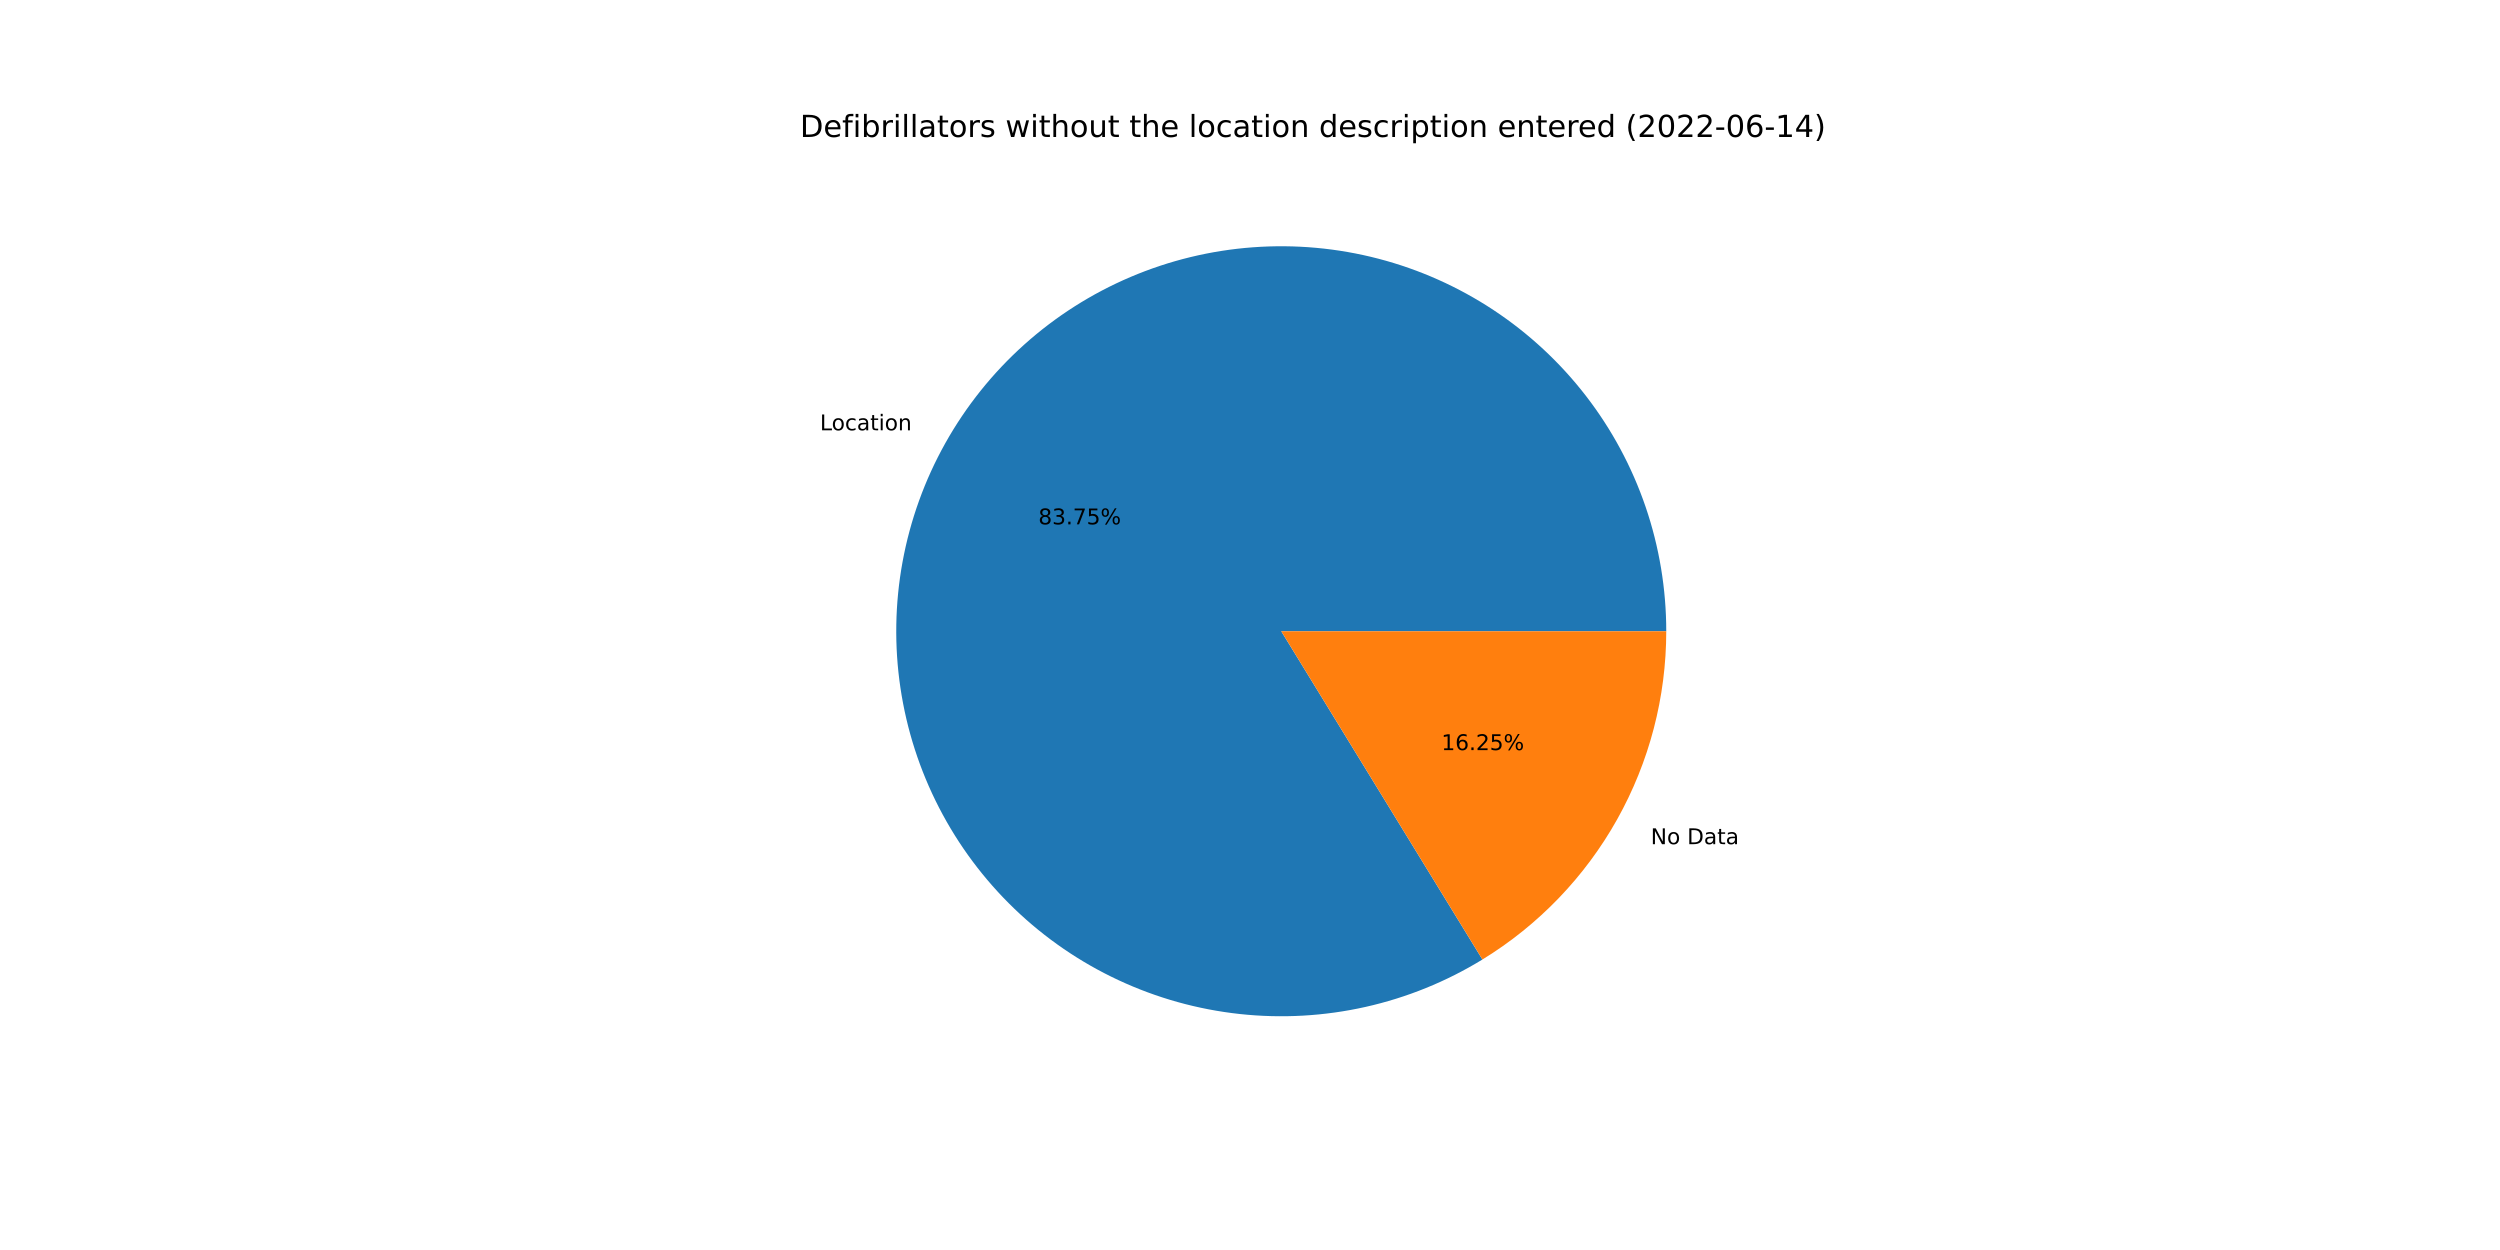
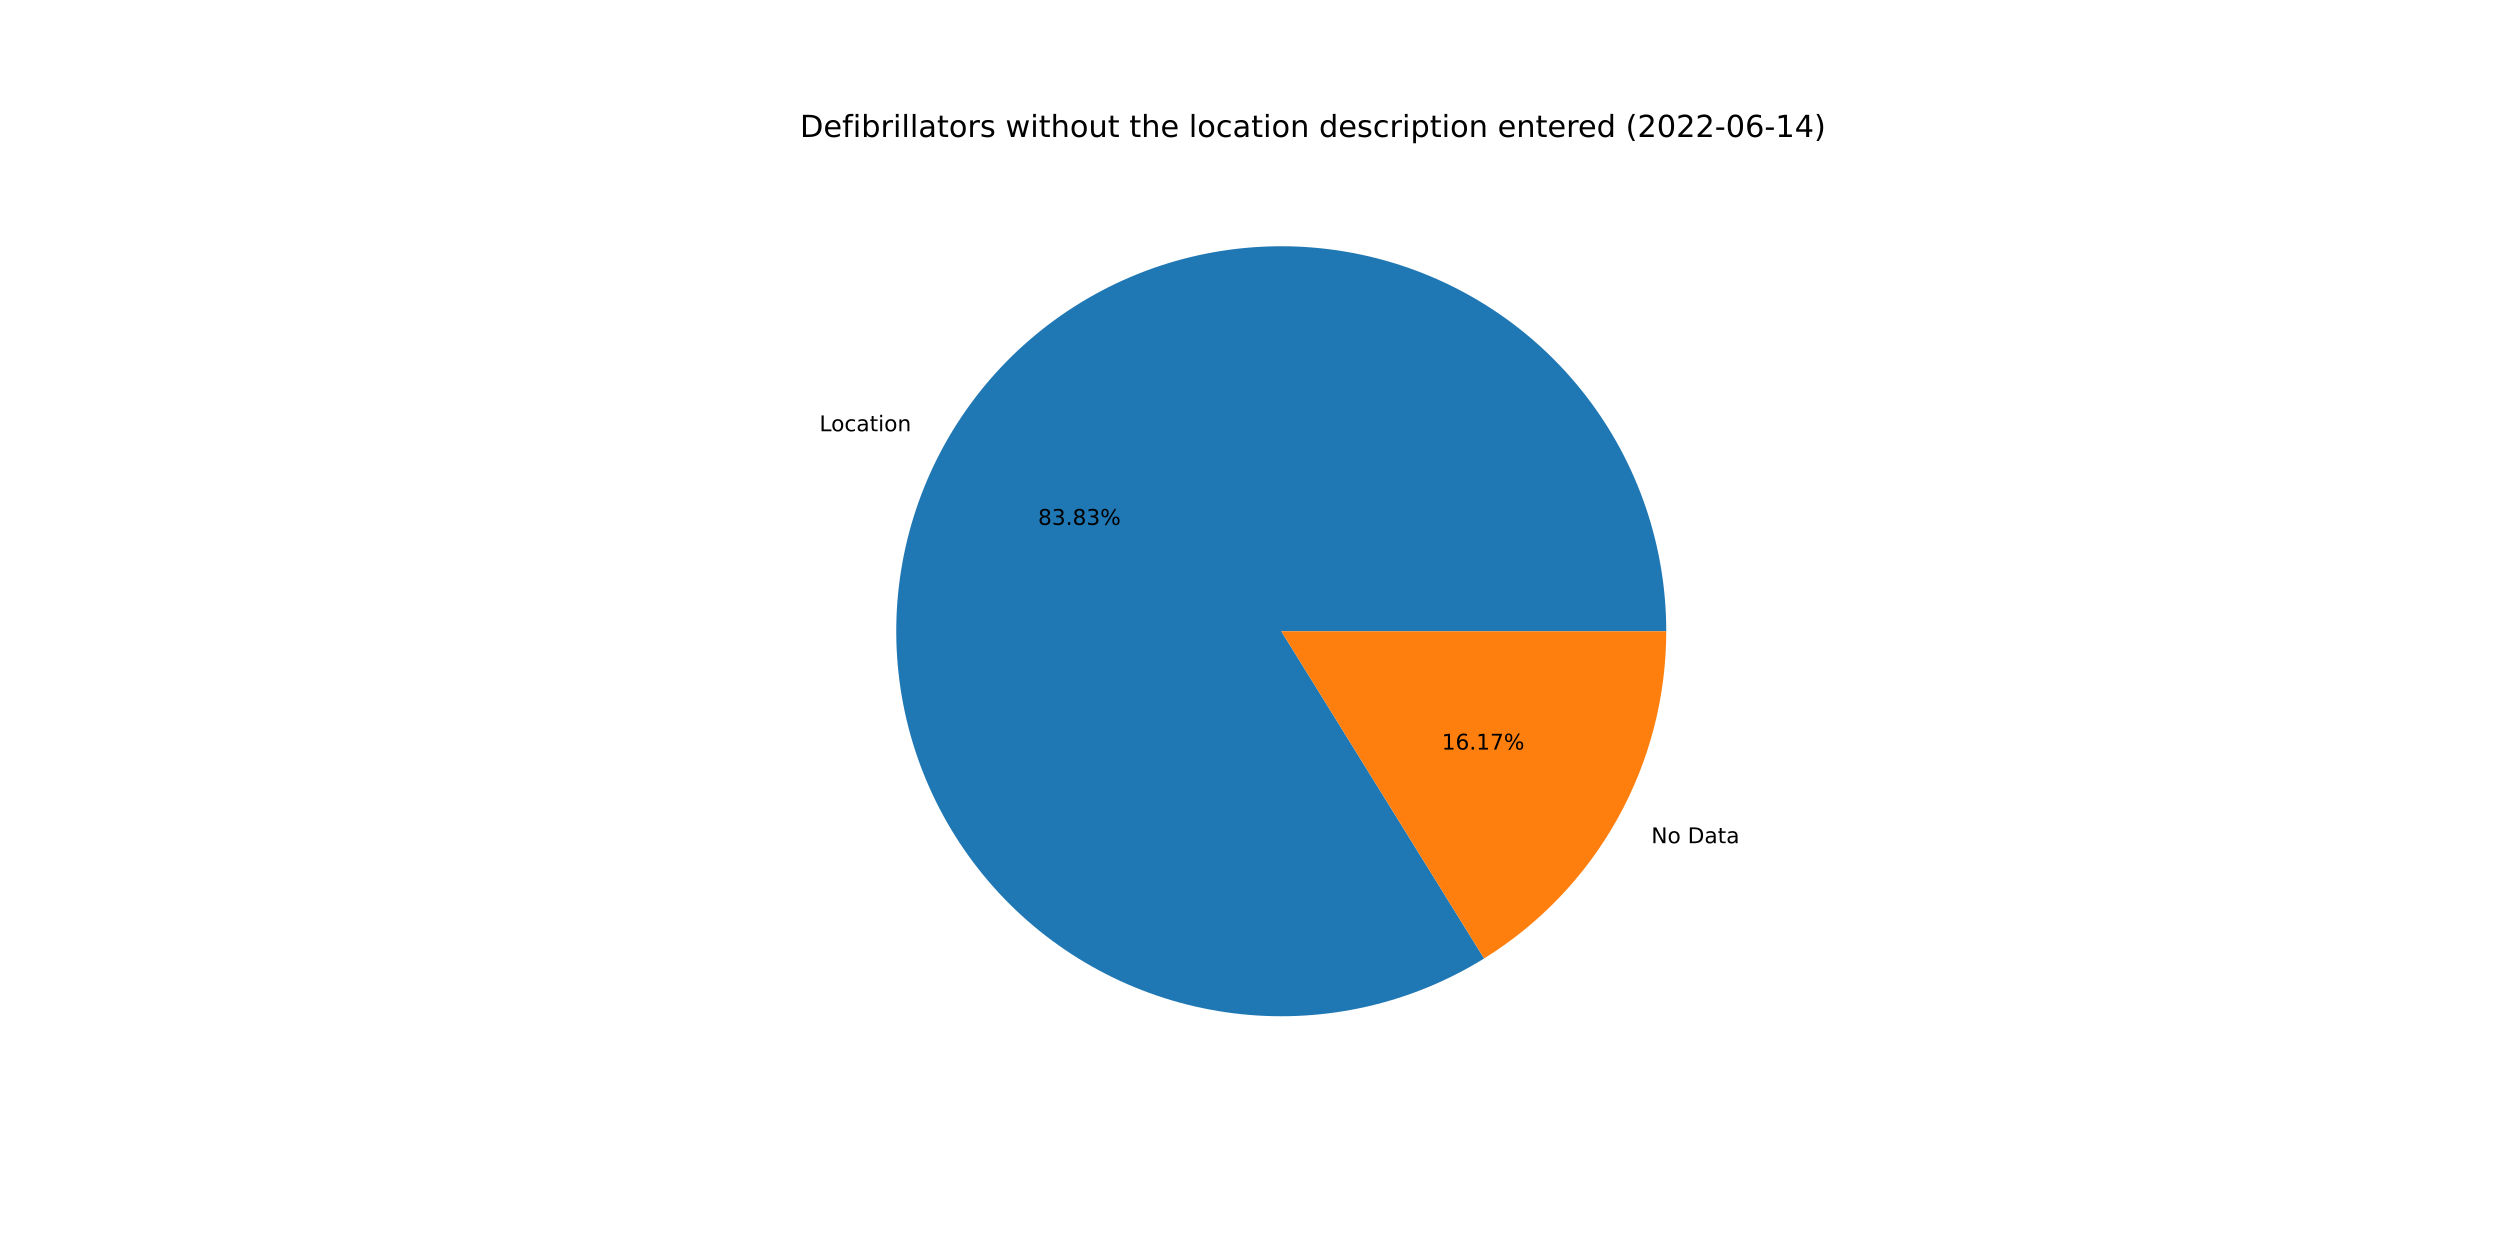
<svg xmlns="http://www.w3.org/2000/svg" xmlns:xlink="http://www.w3.org/1999/xlink" width="1152pt" height="576pt" viewBox="0 0 1152 576" version="1.1">
  <defs>
    <style type="text/css">*{stroke-linejoin: round; stroke-linecap: butt}</style>
  </defs>
  <g id="figure_1">
    <g id="patch_1">
      <path d="M 0 576  L 1152 576  L 1152 0  L 0 0  z " style="fill: #ffffff" />
    </g>
    <g id="axes_1">
      <g id="patch_2">
-         <path d="M 767.808 290.88  C 767.808 271.387 764.595 252.027 758.3 233.579  C 752.004 215.132 742.71 197.847 730.793 182.421  C 718.876 166.996 704.498 153.639 688.238 142.889  C 671.978 132.139 654.056 124.142 635.195 119.22  C 616.334 114.299 596.79 112.519 577.35 113.953  C 557.91 115.386 538.839 120.014 520.904 127.65  C 502.97 135.286 486.415 145.826 471.908 158.845  C 457.401 171.864 445.138 187.186 435.613 204.193  C 426.088 221.2 419.432 239.661 415.91 258.833  C 412.389 278.005 412.052 297.627 414.912 316.909  C 417.772 336.19 423.79 354.87 432.724 372.194  C 441.659 389.519 453.388 405.253 467.439 418.763  C 481.49 432.273 497.672 443.376 515.334 451.624  C 532.995 459.872 551.896 465.153 571.275 467.254  C 590.654 469.355 610.248 468.249 629.267 463.978  C 648.286 459.708 666.472 452.332 683.092 442.147  L 590.4 290.88  L 767.808 290.88  z " style="fill: #1f77b4" />
+         <path d="M 767.808 290.88  C 767.808 271.368 764.589 251.99 758.281 233.526  C 751.973 215.062 742.662 197.764 730.724 182.331  C 718.785 166.898 704.382 153.54 688.095 142.795  C 671.809 132.05 653.86 124.066 634.975 119.163  C 616.089 114.261 596.523 112.507 577.067 113.974  C 557.61 115.44 538.528 120.106 520.59 127.784  C 502.653 135.462 486.104 146.047 471.612 159.111  C 457.12 172.176 444.882 187.542 435.391 204.59  C 425.901 221.639 419.288 240.136 415.819 259.337  C 412.35 278.538 412.072 298.18 414.996 317.472  C 417.921 336.763 424.008 355.44 433.012 372.75  C 442.016 390.06 453.815 405.766 467.932 419.236  C 482.049 432.705 498.291 443.753 516.005 451.936  C 533.718 460.118 552.66 465.322 572.067 467.338  C 591.475 469.355 611.082 468.155 630.099 463.789  C 649.116 459.423 667.283 451.949 683.867 441.67  L 590.4 290.88  L 767.808 290.88  z " style="fill: #1f77b4" />
      </g>
      <g id="patch_3">
-         <path d="M 683.092 442.147  C 708.973 426.288 730.355 404.05 745.187 377.567  C 760.018 351.084 767.808 321.233 767.808 290.88  L 590.4 290.88  L 683.092 442.147  z " style="fill: #ff7f0e" />
+         <path d="M 683.867 441.67  C 709.535 425.759 730.72 403.556 745.409 377.17  C 760.097 350.784 767.808 321.079 767.808 290.88  L 590.4 290.88  L 683.867 441.67  z " style="fill: #ff7f0e" />
      </g>
      <g id="matplotlib.axis_1" />
      <g id="matplotlib.axis_2" />
      <g id="text_1">
-         <g transform="translate(377.8376 198.2837)scale(0.1 -0.1)">
+         <g transform="translate(377.5935 198.7209)scale(0.1 -0.1)">
          <defs>
            <path id="DejaVuSans-4c" d="M 628 4666  L 1259 4666  L 1259 531  L 3531 531  L 3531 0  L 628 0  L 628 4666  z " transform="scale(0.015625)" />
            <path id="DejaVuSans-6f" d="M 1959 3097  Q 1497 3097 1228 2736  Q 959 2375 959 1747  Q 959 1119 1226 758  Q 1494 397 1959 397  Q 2419 397 2687 759  Q 2956 1122 2956 1747  Q 2956 2369 2687 2733  Q 2419 3097 1959 3097  z M 1959 3584  Q 2709 3584 3137 3096  Q 3566 2609 3566 1747  Q 3566 888 3137 398  Q 2709 -91 1959 -91  Q 1206 -91 779 398  Q 353 888 353 1747  Q 353 2609 779 3096  Q 1206 3584 1959 3584  z " transform="scale(0.015625)" />
            <path id="DejaVuSans-63" d="M 3122 3366  L 3122 2828  Q 2878 2963 2633 3030  Q 2388 3097 2138 3097  Q 1578 3097 1268 2742  Q 959 2388 959 1747  Q 959 1106 1268 751  Q 1578 397 2138 397  Q 2388 397 2633 464  Q 2878 531 3122 666  L 3122 134  Q 2881 22 2623 -34  Q 2366 -91 2075 -91  Q 1284 -91 818 406  Q 353 903 353 1747  Q 353 2603 823 3093  Q 1294 3584 2113 3584  Q 2378 3584 2631 3529  Q 2884 3475 3122 3366  z " transform="scale(0.015625)" />
            <path id="DejaVuSans-61" d="M 2194 1759  Q 1497 1759 1228 1600  Q 959 1441 959 1056  Q 959 750 1161 570  Q 1363 391 1709 391  Q 2188 391 2477 730  Q 2766 1069 2766 1631  L 2766 1759  L 2194 1759  z M 3341 1997  L 3341 0  L 2766 0  L 2766 531  Q 2569 213 2275 61  Q 1981 -91 1556 -91  Q 1019 -91 701 211  Q 384 513 384 1019  Q 384 1609 779 1909  Q 1175 2209 1959 2209  L 2766 2209  L 2766 2266  Q 2766 2663 2505 2880  Q 2244 3097 1772 3097  Q 1472 3097 1187 3025  Q 903 2953 641 2809  L 641 3341  Q 956 3463 1253 3523  Q 1550 3584 1831 3584  Q 2591 3584 2966 3190  Q 3341 2797 3341 1997  z " transform="scale(0.015625)" />
            <path id="DejaVuSans-74" d="M 1172 4494  L 1172 3500  L 2356 3500  L 2356 3053  L 1172 3053  L 1172 1153  Q 1172 725 1289 603  Q 1406 481 1766 481  L 2356 481  L 2356 0  L 1766 0  Q 1100 0 847 248  Q 594 497 594 1153  L 594 3053  L 172 3053  L 172 3500  L 594 3500  L 594 4494  L 1172 4494  z " transform="scale(0.015625)" />
            <path id="DejaVuSans-69" d="M 603 3500  L 1178 3500  L 1178 0  L 603 0  L 603 3500  z M 603 4863  L 1178 4863  L 1178 4134  L 603 4134  L 603 4863  z " transform="scale(0.015625)" />
            <path id="DejaVuSans-6e" d="M 3513 2113  L 3513 0  L 2938 0  L 2938 2094  Q 2938 2591 2744 2837  Q 2550 3084 2163 3084  Q 1697 3084 1428 2787  Q 1159 2491 1159 1978  L 1159 0  L 581 0  L 581 3500  L 1159 3500  L 1159 2956  Q 1366 3272 1645 3428  Q 1925 3584 2291 3584  Q 2894 3584 3203 3211  Q 3513 2838 3513 2113  z " transform="scale(0.015625)" />
          </defs>
          <use xlink:href="#DejaVuSans-4c" />
          <use xlink:href="#DejaVuSans-6f" x="53.963" />
          <use xlink:href="#DejaVuSans-63" x="115.145" />
          <use xlink:href="#DejaVuSans-61" x="170.125" />
          <use xlink:href="#DejaVuSans-74" x="231.404" />
          <use xlink:href="#DejaVuSans-69" x="270.613" />
          <use xlink:href="#DejaVuSans-6f" x="298.396" />
          <use xlink:href="#DejaVuSans-6e" x="359.578" />
        </g>
      </g>
      <g id="text_2">
-         <g transform="translate(478.4631 241.6272)scale(0.1 -0.1)">
+         <g transform="translate(478.3299 241.8657)scale(0.1 -0.1)">
          <defs>
            <path id="DejaVuSans-38" d="M 2034 2216  Q 1584 2216 1326 1975  Q 1069 1734 1069 1313  Q 1069 891 1326 650  Q 1584 409 2034 409  Q 2484 409 2743 651  Q 3003 894 3003 1313  Q 3003 1734 2745 1975  Q 2488 2216 2034 2216  z M 1403 2484  Q 997 2584 770 2862  Q 544 3141 544 3541  Q 544 4100 942 4425  Q 1341 4750 2034 4750  Q 2731 4750 3128 4425  Q 3525 4100 3525 3541  Q 3525 3141 3298 2862  Q 3072 2584 2669 2484  Q 3125 2378 3379 2068  Q 3634 1759 3634 1313  Q 3634 634 3220 271  Q 2806 -91 2034 -91  Q 1263 -91 848 271  Q 434 634 434 1313  Q 434 1759 690 2068  Q 947 2378 1403 2484  z M 1172 3481  Q 1172 3119 1398 2916  Q 1625 2713 2034 2713  Q 2441 2713 2670 2916  Q 2900 3119 2900 3481  Q 2900 3844 2670 4047  Q 2441 4250 2034 4250  Q 1625 4250 1398 4047  Q 1172 3844 1172 3481  z " transform="scale(0.015625)" />
            <path id="DejaVuSans-33" d="M 2597 2516  Q 3050 2419 3304 2112  Q 3559 1806 3559 1356  Q 3559 666 3084 287  Q 2609 -91 1734 -91  Q 1441 -91 1130 -33  Q 819 25 488 141  L 488 750  Q 750 597 1062 519  Q 1375 441 1716 441  Q 2309 441 2620 675  Q 2931 909 2931 1356  Q 2931 1769 2642 2001  Q 2353 2234 1838 2234  L 1294 2234  L 1294 2753  L 1863 2753  Q 2328 2753 2575 2939  Q 2822 3125 2822 3475  Q 2822 3834 2567 4026  Q 2313 4219 1838 4219  Q 1578 4219 1281 4162  Q 984 4106 628 3988  L 628 4550  Q 988 4650 1302 4700  Q 1616 4750 1894 4750  Q 2613 4750 3031 4423  Q 3450 4097 3450 3541  Q 3450 3153 3228 2886  Q 3006 2619 2597 2516  z " transform="scale(0.015625)" />
            <path id="DejaVuSans-2e" d="M 684 794  L 1344 794  L 1344 0  L 684 0  L 684 794  z " transform="scale(0.015625)" />
-             <path id="DejaVuSans-37" d="M 525 4666  L 3525 4666  L 3525 4397  L 1831 0  L 1172 0  L 2766 4134  L 525 4134  L 525 4666  z " transform="scale(0.015625)" />
-             <path id="DejaVuSans-35" d="M 691 4666  L 3169 4666  L 3169 4134  L 1269 4134  L 1269 2991  Q 1406 3038 1543 3061  Q 1681 3084 1819 3084  Q 2600 3084 3056 2656  Q 3513 2228 3513 1497  Q 3513 744 3044 326  Q 2575 -91 1722 -91  Q 1428 -91 1123 -41  Q 819 9 494 109  L 494 744  Q 775 591 1075 516  Q 1375 441 1709 441  Q 2250 441 2565 725  Q 2881 1009 2881 1497  Q 2881 1984 2565 2268  Q 2250 2553 1709 2553  Q 1456 2553 1204 2497  Q 953 2441 691 2322  L 691 4666  z " transform="scale(0.015625)" />
            <path id="DejaVuSans-25" d="M 4653 2053  Q 4381 2053 4226 1822  Q 4072 1591 4072 1178  Q 4072 772 4226 539  Q 4381 306 4653 306  Q 4919 306 5073 539  Q 5228 772 5228 1178  Q 5228 1588 5073 1820  Q 4919 2053 4653 2053  z M 4653 2450  Q 5147 2450 5437 2106  Q 5728 1763 5728 1178  Q 5728 594 5436 251  Q 5144 -91 4653 -91  Q 4153 -91 3862 251  Q 3572 594 3572 1178  Q 3572 1766 3864 2108  Q 4156 2450 4653 2450  z M 1428 4353  Q 1159 4353 1004 4120  Q 850 3888 850 3481  Q 850 3069 1003 2837  Q 1156 2606 1428 2606  Q 1700 2606 1854 2837  Q 2009 3069 2009 3481  Q 2009 3884 1853 4118  Q 1697 4353 1428 4353  z M 4250 4750  L 4750 4750  L 1831 -91  L 1331 -91  L 4250 4750  z M 1428 4750  Q 1922 4750 2215 4408  Q 2509 4066 2509 3481  Q 2509 2891 2217 2550  Q 1925 2209 1428 2209  Q 931 2209 642 2551  Q 353 2894 353 3481  Q 353 4063 643 4406  Q 934 4750 1428 4750  z " transform="scale(0.015625)" />
          </defs>
          <use xlink:href="#DejaVuSans-38" />
          <use xlink:href="#DejaVuSans-33" x="63.623" />
          <use xlink:href="#DejaVuSans-2e" x="127.246" />
-           <use xlink:href="#DejaVuSans-37" x="159.033" />
-           <use xlink:href="#DejaVuSans-35" x="222.656" />
+           <use xlink:href="#DejaVuSans-38" x="159.033" />
+           <use xlink:href="#DejaVuSans-33" x="222.656" />
          <use xlink:href="#DejaVuSans-25" x="286.279" />
        </g>
      </g>
      <g id="text_3">
-         <g transform="translate(760.6655 388.9951)scale(0.1 -0.1)">
+         <g transform="translate(760.9096 388.5578)scale(0.1 -0.1)">
          <defs>
            <path id="DejaVuSans-4e" d="M 628 4666  L 1478 4666  L 3547 763  L 3547 4666  L 4159 4666  L 4159 0  L 3309 0  L 1241 3903  L 1241 0  L 628 0  L 628 4666  z " transform="scale(0.015625)" />
            <path id="DejaVuSans-20" transform="scale(0.015625)" />
            <path id="DejaVuSans-44" d="M 1259 4147  L 1259 519  L 2022 519  Q 2988 519 3436 956  Q 3884 1394 3884 2338  Q 3884 3275 3436 3711  Q 2988 4147 2022 4147  L 1259 4147  z M 628 4666  L 1925 4666  Q 3281 4666 3915 4102  Q 4550 3538 4550 2338  Q 4550 1131 3912 565  Q 3275 0 1925 0  L 628 0  L 628 4666  z " transform="scale(0.015625)" />
          </defs>
          <use xlink:href="#DejaVuSans-4e" />
          <use xlink:href="#DejaVuSans-6f" x="74.805" />
          <use xlink:href="#DejaVuSans-20" x="135.986" />
          <use xlink:href="#DejaVuSans-44" x="167.773" />
          <use xlink:href="#DejaVuSans-61" x="244.775" />
          <use xlink:href="#DejaVuSans-74" x="306.055" />
          <use xlink:href="#DejaVuSans-61" x="345.264" />
        </g>
      </g>
      <g id="text_4">
-         <g transform="translate(664.2073 345.6516)scale(0.1 -0.1)">
+         <g transform="translate(664.3404 345.4131)scale(0.1 -0.1)">
          <defs>
            <path id="DejaVuSans-31" d="M 794 531  L 1825 531  L 1825 4091  L 703 3866  L 703 4441  L 1819 4666  L 2450 4666  L 2450 531  L 3481 531  L 3481 0  L 794 0  L 794 531  z " transform="scale(0.015625)" />
            <path id="DejaVuSans-36" d="M 2113 2584  Q 1688 2584 1439 2293  Q 1191 2003 1191 1497  Q 1191 994 1439 701  Q 1688 409 2113 409  Q 2538 409 2786 701  Q 3034 994 3034 1497  Q 3034 2003 2786 2293  Q 2538 2584 2113 2584  z M 3366 4563  L 3366 3988  Q 3128 4100 2886 4159  Q 2644 4219 2406 4219  Q 1781 4219 1451 3797  Q 1122 3375 1075 2522  Q 1259 2794 1537 2939  Q 1816 3084 2150 3084  Q 2853 3084 3261 2657  Q 3669 2231 3669 1497  Q 3669 778 3244 343  Q 2819 -91 2113 -91  Q 1303 -91 875 529  Q 447 1150 447 2328  Q 447 3434 972 4092  Q 1497 4750 2381 4750  Q 2619 4750 2861 4703  Q 3103 4656 3366 4563  z " transform="scale(0.015625)" />
-             <path id="DejaVuSans-32" d="M 1228 531  L 3431 531  L 3431 0  L 469 0  L 469 531  Q 828 903 1448 1529  Q 2069 2156 2228 2338  Q 2531 2678 2651 2914  Q 2772 3150 2772 3378  Q 2772 3750 2511 3984  Q 2250 4219 1831 4219  Q 1534 4219 1204 4116  Q 875 4013 500 3803  L 500 4441  Q 881 4594 1212 4672  Q 1544 4750 1819 4750  Q 2544 4750 2975 4387  Q 3406 4025 3406 3419  Q 3406 3131 3298 2873  Q 3191 2616 2906 2266  Q 2828 2175 2409 1742  Q 1991 1309 1228 531  z " transform="scale(0.015625)" />
+             <path id="DejaVuSans-37" d="M 525 4666  L 3525 4666  L 3525 4397  L 1831 0  L 1172 0  L 2766 4134  L 525 4134  L 525 4666  z " transform="scale(0.015625)" />
          </defs>
          <use xlink:href="#DejaVuSans-31" />
          <use xlink:href="#DejaVuSans-36" x="63.623" />
          <use xlink:href="#DejaVuSans-2e" x="127.246" />
-           <use xlink:href="#DejaVuSans-32" x="159.033" />
-           <use xlink:href="#DejaVuSans-35" x="222.656" />
+           <use xlink:href="#DejaVuSans-31" x="159.033" />
+           <use xlink:href="#DejaVuSans-37" x="222.656" />
          <use xlink:href="#DejaVuSans-25" x="286.279" />
        </g>
      </g>
      <g id="text_5">
        <g transform="translate(368.64 63.12)scale(0.14 -0.14)">
          <defs>
            <path id="DejaVuSans-65" d="M 3597 1894  L 3597 1613  L 953 1613  Q 991 1019 1311 708  Q 1631 397 2203 397  Q 2534 397 2845 478  Q 3156 559 3463 722  L 3463 178  Q 3153 47 2828 -22  Q 2503 -91 2169 -91  Q 1331 -91 842 396  Q 353 884 353 1716  Q 353 2575 817 3079  Q 1281 3584 2069 3584  Q 2775 3584 3186 3129  Q 3597 2675 3597 1894  z M 3022 2063  Q 3016 2534 2758 2815  Q 2500 3097 2075 3097  Q 1594 3097 1305 2825  Q 1016 2553 972 2059  L 3022 2063  z " transform="scale(0.015625)" />
            <path id="DejaVuSans-66" d="M 2375 4863  L 2375 4384  L 1825 4384  Q 1516 4384 1395 4259  Q 1275 4134 1275 3809  L 1275 3500  L 2222 3500  L 2222 3053  L 1275 3053  L 1275 0  L 697 0  L 697 3053  L 147 3053  L 147 3500  L 697 3500  L 697 3744  Q 697 4328 969 4595  Q 1241 4863 1831 4863  L 2375 4863  z " transform="scale(0.015625)" />
            <path id="DejaVuSans-62" d="M 3116 1747  Q 3116 2381 2855 2742  Q 2594 3103 2138 3103  Q 1681 3103 1420 2742  Q 1159 2381 1159 1747  Q 1159 1113 1420 752  Q 1681 391 2138 391  Q 2594 391 2855 752  Q 3116 1113 3116 1747  z M 1159 2969  Q 1341 3281 1617 3432  Q 1894 3584 2278 3584  Q 2916 3584 3314 3078  Q 3713 2572 3713 1747  Q 3713 922 3314 415  Q 2916 -91 2278 -91  Q 1894 -91 1617 61  Q 1341 213 1159 525  L 1159 0  L 581 0  L 581 4863  L 1159 4863  L 1159 2969  z " transform="scale(0.015625)" />
            <path id="DejaVuSans-72" d="M 2631 2963  Q 2534 3019 2420 3045  Q 2306 3072 2169 3072  Q 1681 3072 1420 2755  Q 1159 2438 1159 1844  L 1159 0  L 581 0  L 581 3500  L 1159 3500  L 1159 2956  Q 1341 3275 1631 3429  Q 1922 3584 2338 3584  Q 2397 3584 2469 3576  Q 2541 3569 2628 3553  L 2631 2963  z " transform="scale(0.015625)" />
            <path id="DejaVuSans-6c" d="M 603 4863  L 1178 4863  L 1178 0  L 603 0  L 603 4863  z " transform="scale(0.015625)" />
            <path id="DejaVuSans-73" d="M 2834 3397  L 2834 2853  Q 2591 2978 2328 3040  Q 2066 3103 1784 3103  Q 1356 3103 1142 2972  Q 928 2841 928 2578  Q 928 2378 1081 2264  Q 1234 2150 1697 2047  L 1894 2003  Q 2506 1872 2764 1633  Q 3022 1394 3022 966  Q 3022 478 2636 193  Q 2250 -91 1575 -91  Q 1294 -91 989 -36  Q 684 19 347 128  L 347 722  Q 666 556 975 473  Q 1284 391 1588 391  Q 1994 391 2212 530  Q 2431 669 2431 922  Q 2431 1156 2273 1281  Q 2116 1406 1581 1522  L 1381 1569  Q 847 1681 609 1914  Q 372 2147 372 2553  Q 372 3047 722 3315  Q 1072 3584 1716 3584  Q 2034 3584 2315 3537  Q 2597 3491 2834 3397  z " transform="scale(0.015625)" />
            <path id="DejaVuSans-77" d="M 269 3500  L 844 3500  L 1563 769  L 2278 3500  L 2956 3500  L 3675 769  L 4391 3500  L 4966 3500  L 4050 0  L 3372 0  L 2619 2869  L 1863 0  L 1184 0  L 269 3500  z " transform="scale(0.015625)" />
            <path id="DejaVuSans-68" d="M 3513 2113  L 3513 0  L 2938 0  L 2938 2094  Q 2938 2591 2744 2837  Q 2550 3084 2163 3084  Q 1697 3084 1428 2787  Q 1159 2491 1159 1978  L 1159 0  L 581 0  L 581 4863  L 1159 4863  L 1159 2956  Q 1366 3272 1645 3428  Q 1925 3584 2291 3584  Q 2894 3584 3203 3211  Q 3513 2838 3513 2113  z " transform="scale(0.015625)" />
            <path id="DejaVuSans-75" d="M 544 1381  L 544 3500  L 1119 3500  L 1119 1403  Q 1119 906 1312 657  Q 1506 409 1894 409  Q 2359 409 2629 706  Q 2900 1003 2900 1516  L 2900 3500  L 3475 3500  L 3475 0  L 2900 0  L 2900 538  Q 2691 219 2414 64  Q 2138 -91 1772 -91  Q 1169 -91 856 284  Q 544 659 544 1381  z M 1991 3584  L 1991 3584  z " transform="scale(0.015625)" />
            <path id="DejaVuSans-64" d="M 2906 2969  L 2906 4863  L 3481 4863  L 3481 0  L 2906 0  L 2906 525  Q 2725 213 2448 61  Q 2172 -91 1784 -91  Q 1150 -91 751 415  Q 353 922 353 1747  Q 353 2572 751 3078  Q 1150 3584 1784 3584  Q 2172 3584 2448 3432  Q 2725 3281 2906 2969  z M 947 1747  Q 947 1113 1208 752  Q 1469 391 1925 391  Q 2381 391 2643 752  Q 2906 1113 2906 1747  Q 2906 2381 2643 2742  Q 2381 3103 1925 3103  Q 1469 3103 1208 2742  Q 947 2381 947 1747  z " transform="scale(0.015625)" />
            <path id="DejaVuSans-70" d="M 1159 525  L 1159 -1331  L 581 -1331  L 581 3500  L 1159 3500  L 1159 2969  Q 1341 3281 1617 3432  Q 1894 3584 2278 3584  Q 2916 3584 3314 3078  Q 3713 2572 3713 1747  Q 3713 922 3314 415  Q 2916 -91 2278 -91  Q 1894 -91 1617 61  Q 1341 213 1159 525  z M 3116 1747  Q 3116 2381 2855 2742  Q 2594 3103 2138 3103  Q 1681 3103 1420 2742  Q 1159 2381 1159 1747  Q 1159 1113 1420 752  Q 1681 391 2138 391  Q 2594 391 2855 752  Q 3116 1113 3116 1747  z " transform="scale(0.015625)" />
            <path id="DejaVuSans-28" d="M 1984 4856  Q 1566 4138 1362 3434  Q 1159 2731 1159 2009  Q 1159 1288 1364 580  Q 1569 -128 1984 -844  L 1484 -844  Q 1016 -109 783 600  Q 550 1309 550 2009  Q 550 2706 781 3412  Q 1013 4119 1484 4856  L 1984 4856  z " transform="scale(0.015625)" />
+             <path id="DejaVuSans-32" d="M 1228 531  L 3431 531  L 3431 0  L 469 0  L 469 531  Q 828 903 1448 1529  Q 2069 2156 2228 2338  Q 2531 2678 2651 2914  Q 2772 3150 2772 3378  Q 2772 3750 2511 3984  Q 2250 4219 1831 4219  Q 1534 4219 1204 4116  Q 875 4013 500 3803  L 500 4441  Q 881 4594 1212 4672  Q 1544 4750 1819 4750  Q 2544 4750 2975 4387  Q 3406 4025 3406 3419  Q 3406 3131 3298 2873  Q 3191 2616 2906 2266  Q 2828 2175 2409 1742  Q 1991 1309 1228 531  z " transform="scale(0.015625)" />
            <path id="DejaVuSans-30" d="M 2034 4250  Q 1547 4250 1301 3770  Q 1056 3291 1056 2328  Q 1056 1369 1301 889  Q 1547 409 2034 409  Q 2525 409 2770 889  Q 3016 1369 3016 2328  Q 3016 3291 2770 3770  Q 2525 4250 2034 4250  z M 2034 4750  Q 2819 4750 3233 4129  Q 3647 3509 3647 2328  Q 3647 1150 3233 529  Q 2819 -91 2034 -91  Q 1250 -91 836 529  Q 422 1150 422 2328  Q 422 3509 836 4129  Q 1250 4750 2034 4750  z " transform="scale(0.015625)" />
            <path id="DejaVuSans-2d" d="M 313 2009  L 1997 2009  L 1997 1497  L 313 1497  L 313 2009  z " transform="scale(0.015625)" />
            <path id="DejaVuSans-34" d="M 2419 4116  L 825 1625  L 2419 1625  L 2419 4116  z M 2253 4666  L 3047 4666  L 3047 1625  L 3713 1625  L 3713 1100  L 3047 1100  L 3047 0  L 2419 0  L 2419 1100  L 313 1100  L 313 1709  L 2253 4666  z " transform="scale(0.015625)" />
            <path id="DejaVuSans-29" d="M 513 4856  L 1013 4856  Q 1481 4119 1714 3412  Q 1947 2706 1947 2009  Q 1947 1309 1714 600  Q 1481 -109 1013 -844  L 513 -844  Q 928 -128 1133 580  Q 1338 1288 1338 2009  Q 1338 2731 1133 3434  Q 928 4138 513 4856  z " transform="scale(0.015625)" />
          </defs>
          <use xlink:href="#DejaVuSans-44" />
          <use xlink:href="#DejaVuSans-65" x="77.002" />
          <use xlink:href="#DejaVuSans-66" x="138.525" />
          <use xlink:href="#DejaVuSans-69" x="173.73" />
          <use xlink:href="#DejaVuSans-62" x="201.514" />
          <use xlink:href="#DejaVuSans-72" x="264.99" />
          <use xlink:href="#DejaVuSans-69" x="306.104" />
          <use xlink:href="#DejaVuSans-6c" x="333.887" />
          <use xlink:href="#DejaVuSans-6c" x="361.67" />
          <use xlink:href="#DejaVuSans-61" x="389.453" />
          <use xlink:href="#DejaVuSans-74" x="450.732" />
          <use xlink:href="#DejaVuSans-6f" x="489.941" />
          <use xlink:href="#DejaVuSans-72" x="551.123" />
          <use xlink:href="#DejaVuSans-73" x="592.236" />
          <use xlink:href="#DejaVuSans-20" x="644.336" />
          <use xlink:href="#DejaVuSans-77" x="676.123" />
          <use xlink:href="#DejaVuSans-69" x="757.91" />
          <use xlink:href="#DejaVuSans-74" x="785.693" />
          <use xlink:href="#DejaVuSans-68" x="824.902" />
          <use xlink:href="#DejaVuSans-6f" x="888.281" />
          <use xlink:href="#DejaVuSans-75" x="949.463" />
          <use xlink:href="#DejaVuSans-74" x="1012.842" />
          <use xlink:href="#DejaVuSans-20" x="1052.051" />
          <use xlink:href="#DejaVuSans-74" x="1083.838" />
          <use xlink:href="#DejaVuSans-68" x="1123.047" />
          <use xlink:href="#DejaVuSans-65" x="1186.426" />
          <use xlink:href="#DejaVuSans-20" x="1247.949" />
          <use xlink:href="#DejaVuSans-6c" x="1279.736" />
          <use xlink:href="#DejaVuSans-6f" x="1307.52" />
          <use xlink:href="#DejaVuSans-63" x="1368.701" />
          <use xlink:href="#DejaVuSans-61" x="1423.682" />
          <use xlink:href="#DejaVuSans-74" x="1484.961" />
          <use xlink:href="#DejaVuSans-69" x="1524.17" />
          <use xlink:href="#DejaVuSans-6f" x="1551.953" />
          <use xlink:href="#DejaVuSans-6e" x="1613.135" />
          <use xlink:href="#DejaVuSans-20" x="1676.514" />
          <use xlink:href="#DejaVuSans-64" x="1708.301" />
          <use xlink:href="#DejaVuSans-65" x="1771.777" />
          <use xlink:href="#DejaVuSans-73" x="1833.301" />
          <use xlink:href="#DejaVuSans-63" x="1885.4" />
          <use xlink:href="#DejaVuSans-72" x="1940.381" />
          <use xlink:href="#DejaVuSans-69" x="1981.494" />
          <use xlink:href="#DejaVuSans-70" x="2009.277" />
          <use xlink:href="#DejaVuSans-74" x="2072.754" />
          <use xlink:href="#DejaVuSans-69" x="2111.963" />
          <use xlink:href="#DejaVuSans-6f" x="2139.746" />
          <use xlink:href="#DejaVuSans-6e" x="2200.928" />
          <use xlink:href="#DejaVuSans-20" x="2264.307" />
          <use xlink:href="#DejaVuSans-65" x="2296.094" />
          <use xlink:href="#DejaVuSans-6e" x="2357.617" />
          <use xlink:href="#DejaVuSans-74" x="2420.996" />
          <use xlink:href="#DejaVuSans-65" x="2460.205" />
          <use xlink:href="#DejaVuSans-72" x="2521.729" />
          <use xlink:href="#DejaVuSans-65" x="2560.592" />
          <use xlink:href="#DejaVuSans-64" x="2622.115" />
          <use xlink:href="#DejaVuSans-20" x="2685.592" />
          <use xlink:href="#DejaVuSans-28" x="2717.379" />
          <use xlink:href="#DejaVuSans-32" x="2756.393" />
          <use xlink:href="#DejaVuSans-30" x="2820.016" />
          <use xlink:href="#DejaVuSans-32" x="2883.639" />
          <use xlink:href="#DejaVuSans-32" x="2947.262" />
          <use xlink:href="#DejaVuSans-2d" x="3010.885" />
          <use xlink:href="#DejaVuSans-30" x="3046.969" />
          <use xlink:href="#DejaVuSans-36" x="3110.592" />
          <use xlink:href="#DejaVuSans-2d" x="3174.215" />
          <use xlink:href="#DejaVuSans-31" x="3210.299" />
          <use xlink:href="#DejaVuSans-34" x="3273.922" />
          <use xlink:href="#DejaVuSans-29" x="3337.545" />
        </g>
      </g>
    </g>
  </g>
</svg>
